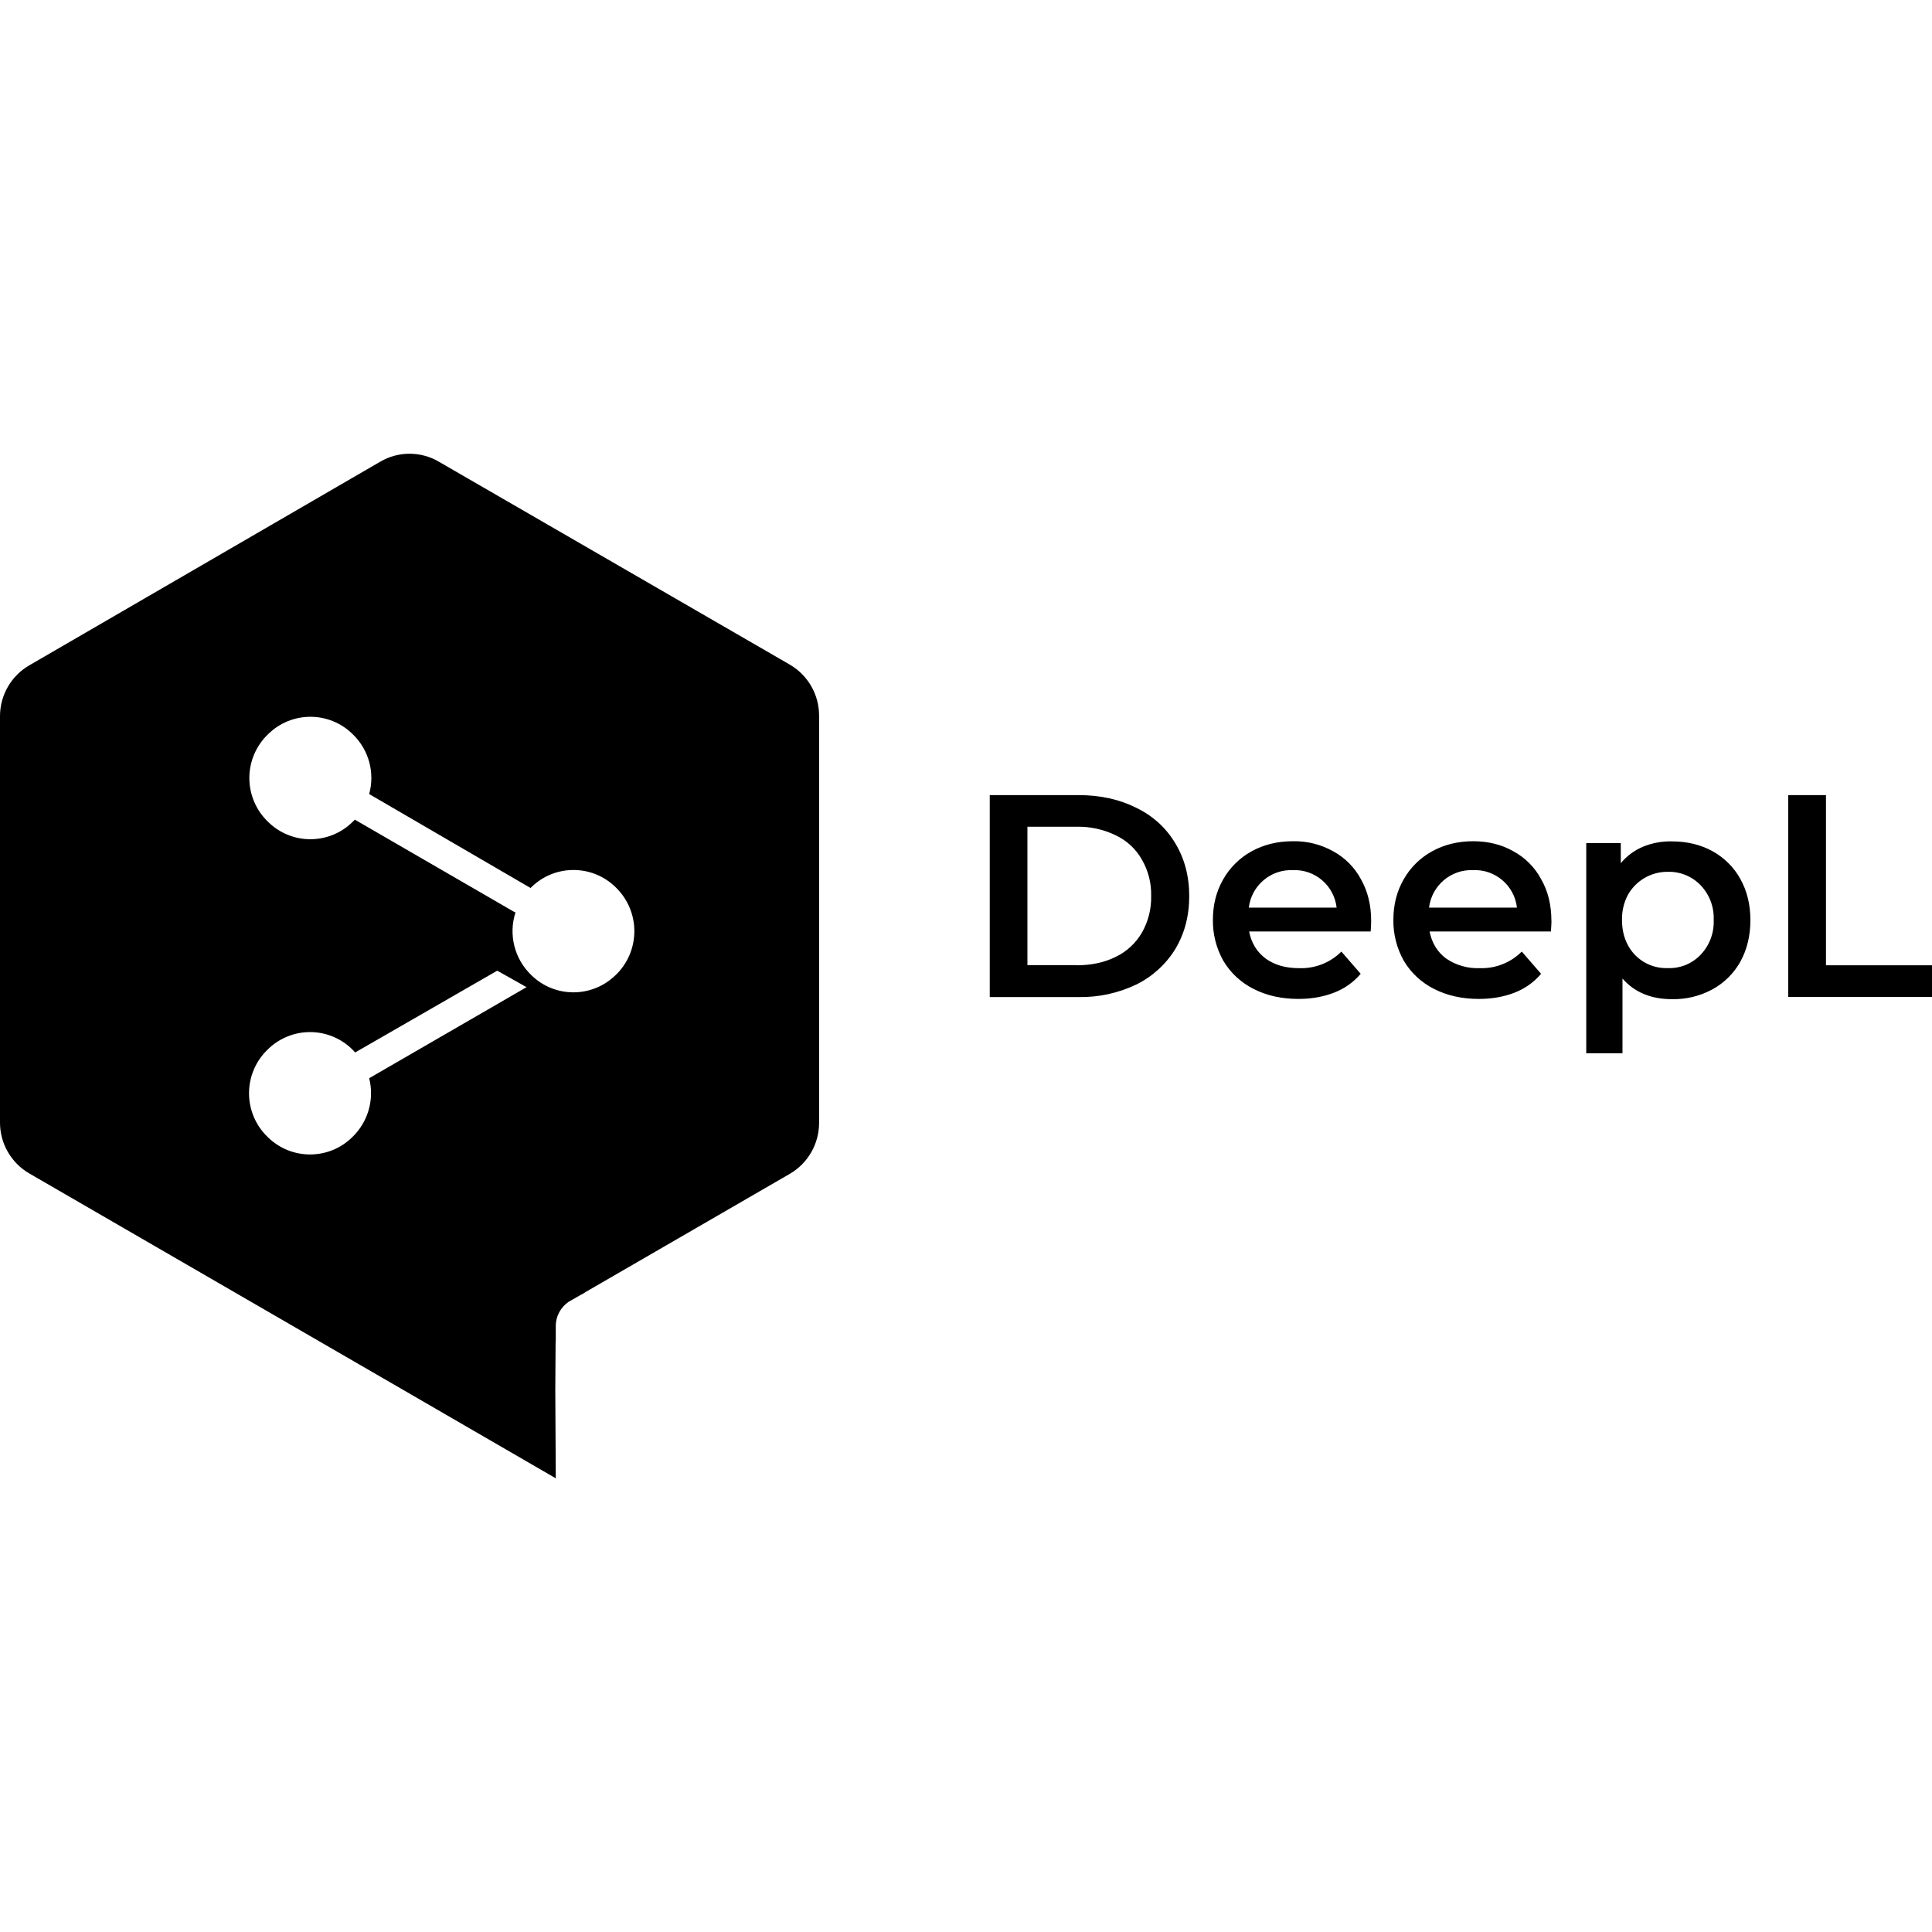
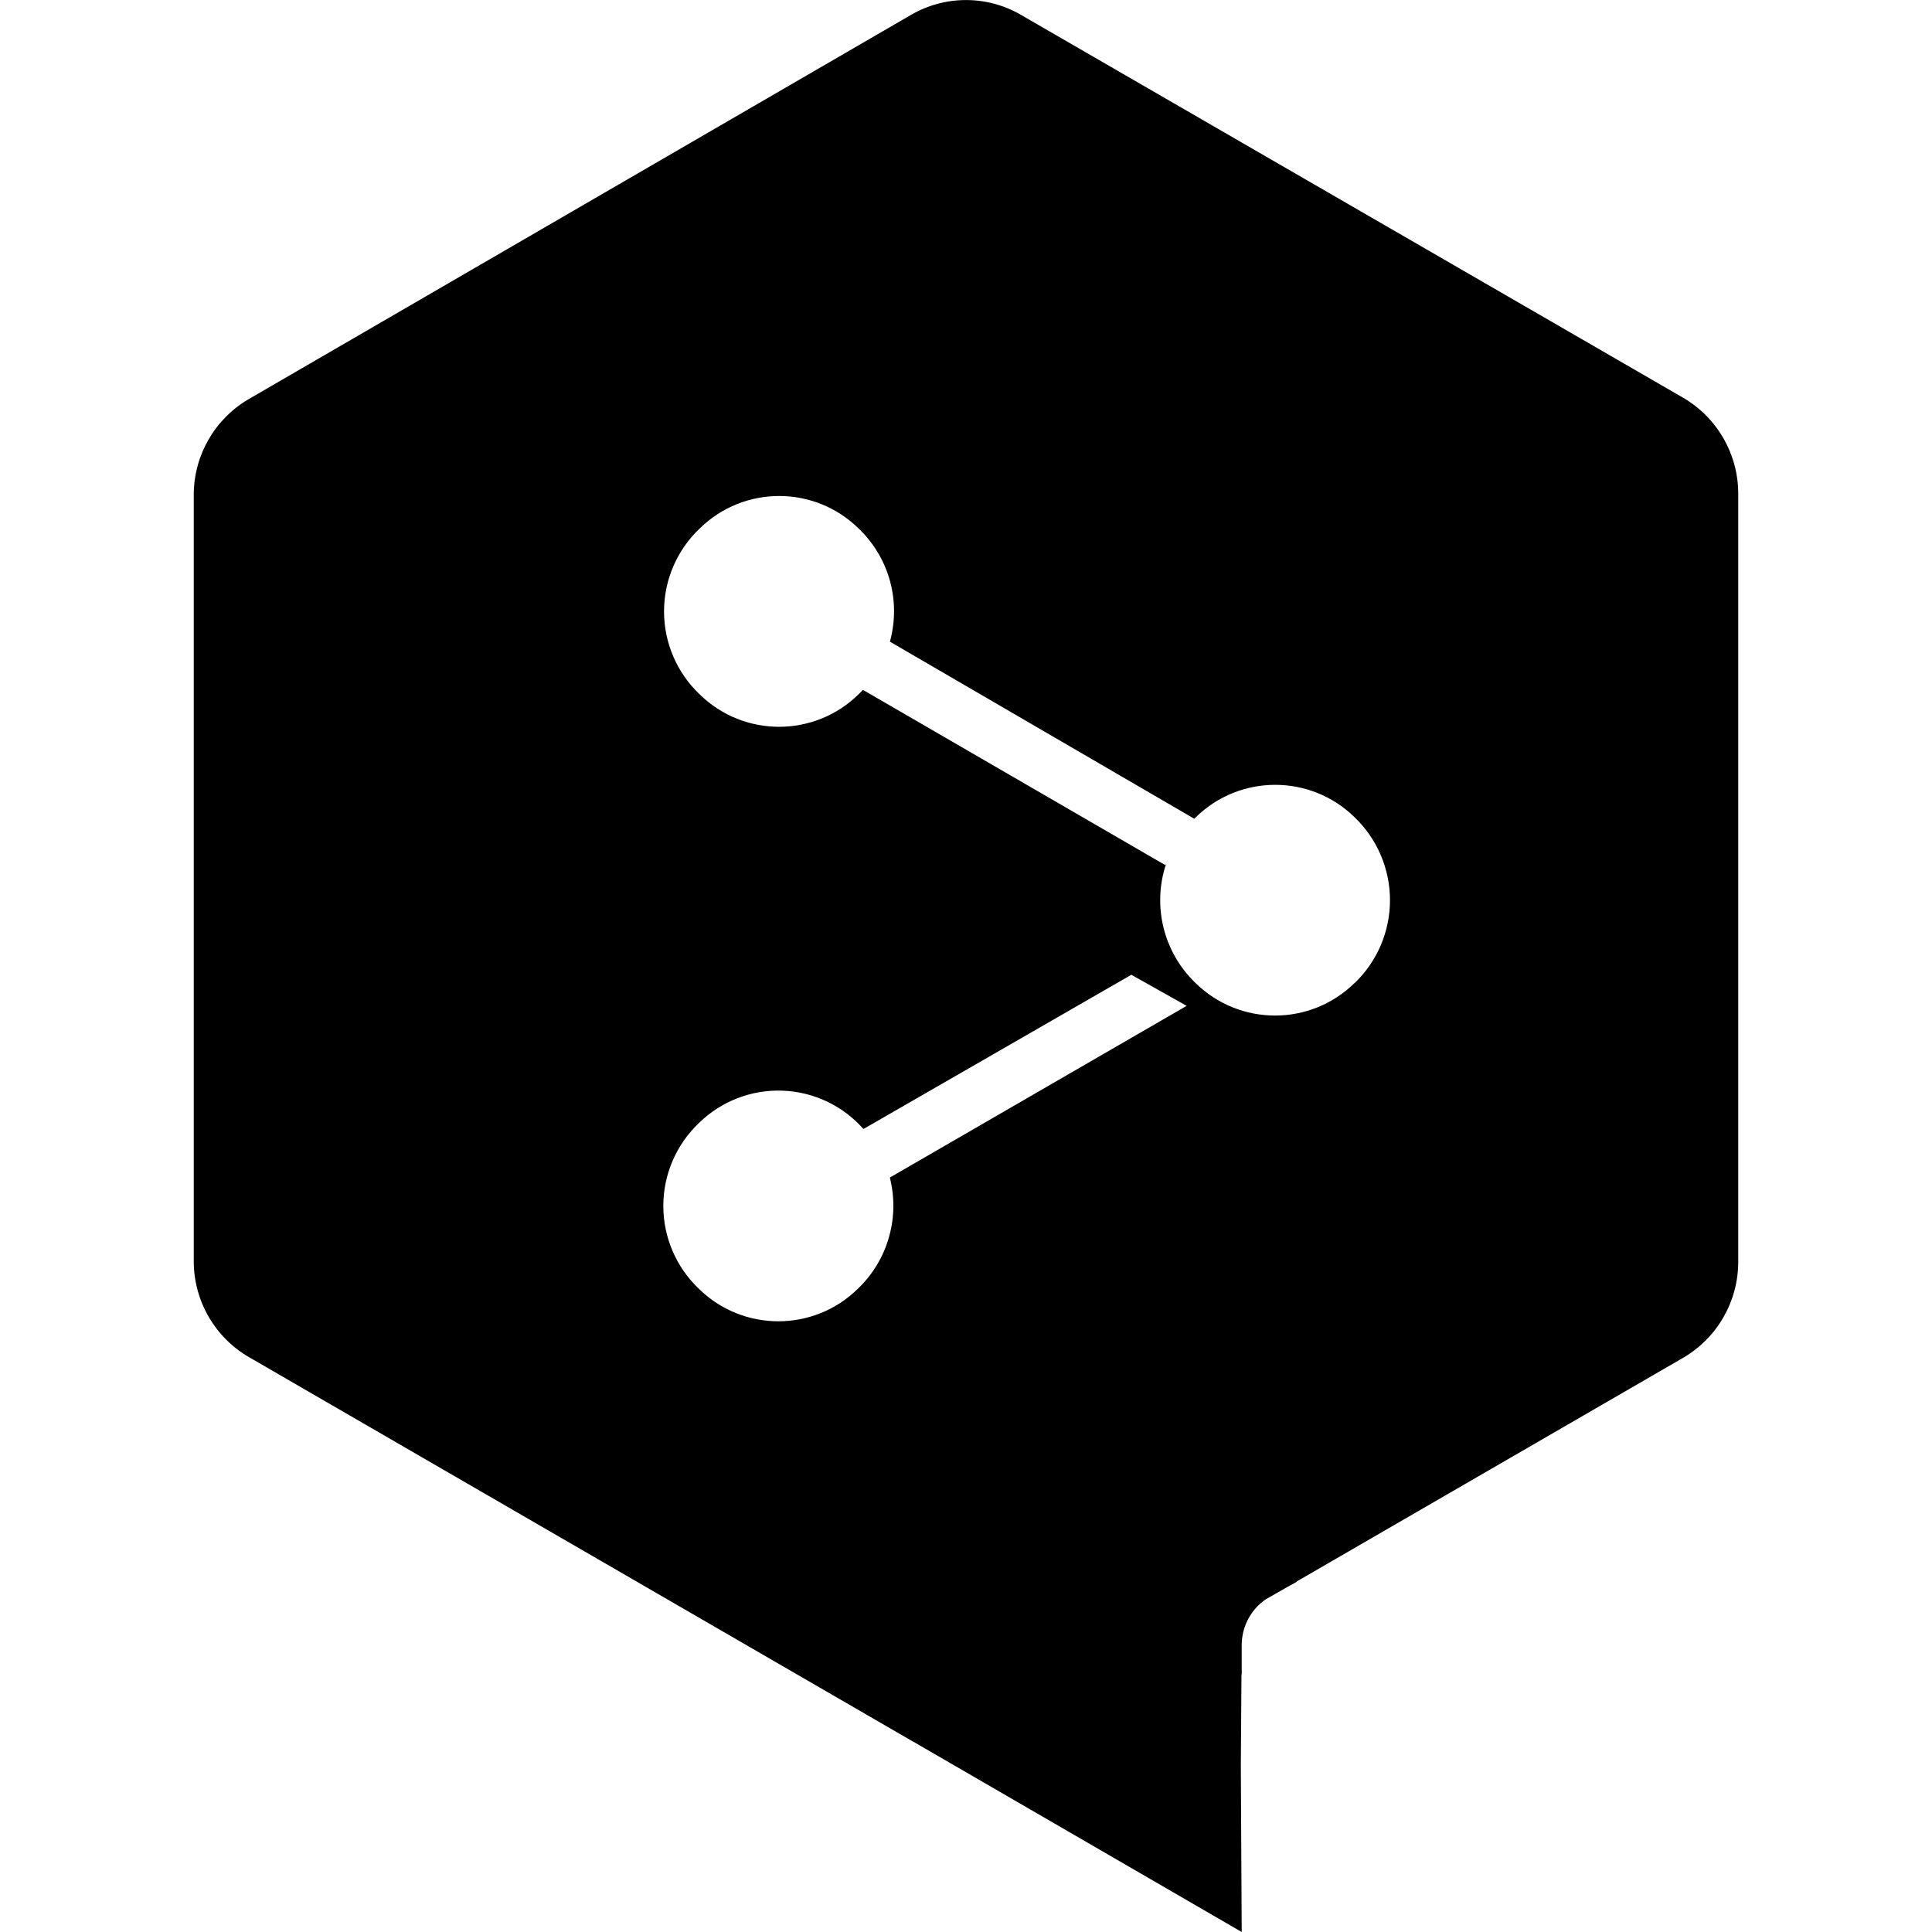
<svg xmlns="http://www.w3.org/2000/svg" viewBox="0 0 24 24">
-   <path d="m9.811 8.256-4.36-2.521a.72.72 0 0 0-.727 0l-4.36 2.53A.73.73 0 0 0 0 8.892v5.052a.73.73 0 0 0 .364.633l4.36 2.524.033.019 2.147 1.244-.006-1.093.004-.607.002.01v-.204c0-.122.063-.23.157-.297l.14-.08.067-.037h-.004l2.547-1.474a.732.732 0 0 0 .364-.634V8.89a.732.732 0 0 0-.364-.634zm-5.225 5.138a.757.757 0 0 1-.212.734.747.747 0 0 1-1.045 0 .753.753 0 0 1 0-1.094.747.747 0 0 1 1.083.04l1.765-1.016.364.205zm3.06-1.28a.747.747 0 0 1-1.045 0 .756.756 0 0 1-.196-.784l-.007.004-1.99-1.152-.03.03a.747.747 0 0 1-1.045 0 .753.753 0 0 1 0-1.094.747.747 0 0 1 1.046 0c.209.2.278.487.207.746l2.005 1.167.01-.01a.747.747 0 0 1 1.046 0 .757.757 0 0 1 0 1.093zm14.568-2.237h.469v2.114H24v.393h-1.786zm-1.444.575c.186 0 .353.04.5.12a.88.88 0 0 1 .349.346c.083.149.125.318.125.512 0 .195-.042.366-.125.517a.88.88 0 0 1-.35.345 1.01 1.01 0 0 1-.5.12c-.259 0-.464-.085-.614-.256v.928h-.45v-2.611h.429v.25a.717.717 0 0 1 .274-.204.885.885 0 0 1 .362-.067zm-.05 1.574a.533.533 0 0 0 .405-.165.588.588 0 0 0 .163-.433.588.588 0 0 0-.163-.432.544.544 0 0 0-.406-.166.563.563 0 0 0-.495.283.641.641 0 0 0-.075.315c0 .12.025.224.075.316a.538.538 0 0 0 .495.282zm-1.447-.587c0 .03-.003.075-.007.132h-1.507c.027.14.094.253.205.336a.696.696 0 0 0 .418.12.707.707 0 0 0 .522-.206l.24.276a.81.81 0 0 1-.327.233c-.132.052-.28.079-.446.079-.21 0-.397-.042-.558-.125a.91.91 0 0 1-.374-.348 1.01 1.01 0 0 1-.13-.508c0-.188.042-.353.126-.501a.911.911 0 0 1 .355-.352c.15-.083.322-.125.51-.125s.354.042.5.125a.849.849 0 0 1 .345.347c.086.15.127.322.127.517zm-.973-.63a.53.53 0 0 0-.548.466h1.092a.525.525 0 0 0-.544-.466zm-1.267.63c0 .03-.002.075-.006.132h-1.51c.027.14.094.253.205.336.113.082.25.12.418.12a.707.707 0 0 0 .523-.206l.24.276a.81.81 0 0 1-.328.233c-.132.052-.28.079-.445.079-.211 0-.398-.042-.559-.125a.91.91 0 0 1-.374-.348 1.01 1.01 0 0 1-.13-.508c0-.188.042-.353.126-.501a.911.911 0 0 1 .355-.352c.151-.083.322-.125.513-.125a.98.98 0 0 1 .5.125.849.849 0 0 1 .345.347c.085.15.127.322.127.517zm-.972-.63a.53.53 0 0 0-.548.466h1.091a.525.525 0 0 0-.543-.466zm-3.766-.932h1.102c.268 0 .508.052.717.157.21.102.37.249.485.44.115.19.174.409.174.657 0 .25-.059.469-.174.66a1.182 1.182 0 0 1-.485.44 1.598 1.598 0 0 1-.717.155h-1.102zm1.081 2.114c.184 0 .347-.036.485-.105a.754.754 0 0 0 .324-.3.88.88 0 0 0 .115-.457.859.859 0 0 0-.115-.451.73.73 0 0 0-.324-.301 1.056 1.056 0 0 0-.485-.107h-.613v1.719h.613z" />
+   <path d="M20.907 4.94 12.685.186a1.358 1.358 0 0 0-1.37 0l-8.222 4.77a1.377 1.377 0 0 0-.686 1.183v9.526a1.377 1.377 0 0 0 .686 1.194l8.222 4.76.062.035L15.425 24l-.011-2.061.008-1.145.003.02v-.385a.69.69 0 0 1 .296-.56l.264-.151.127-.07h-.008l4.803-2.78a1.38 1.38 0 0 0 .686-1.195V6.135a1.38 1.38 0 0 0-.686-1.195m-9.853 9.688a1.427 1.427 0 0 1-.4 1.384 1.409 1.409 0 0 1-1.97 0 1.42 1.42 0 0 1 0-2.063 1.409 1.409 0 0 1 2.042.076l3.328-1.916.687.386zm5.77-2.414a1.409 1.409 0 0 1-1.97 0 1.426 1.426 0 0 1-.37-1.478l-.013.008L10.72 8.57l-.057.057a1.409 1.409 0 0 1-1.97 0 1.42 1.42 0 0 1 0-2.063 1.409 1.409 0 0 1 1.972 0c.394.377.524.918.39 1.407l3.781 2.2.019-.019a1.409 1.409 0 0 1 1.972 0 1.427 1.427 0 0 1 0 2.061z" />
</svg>
